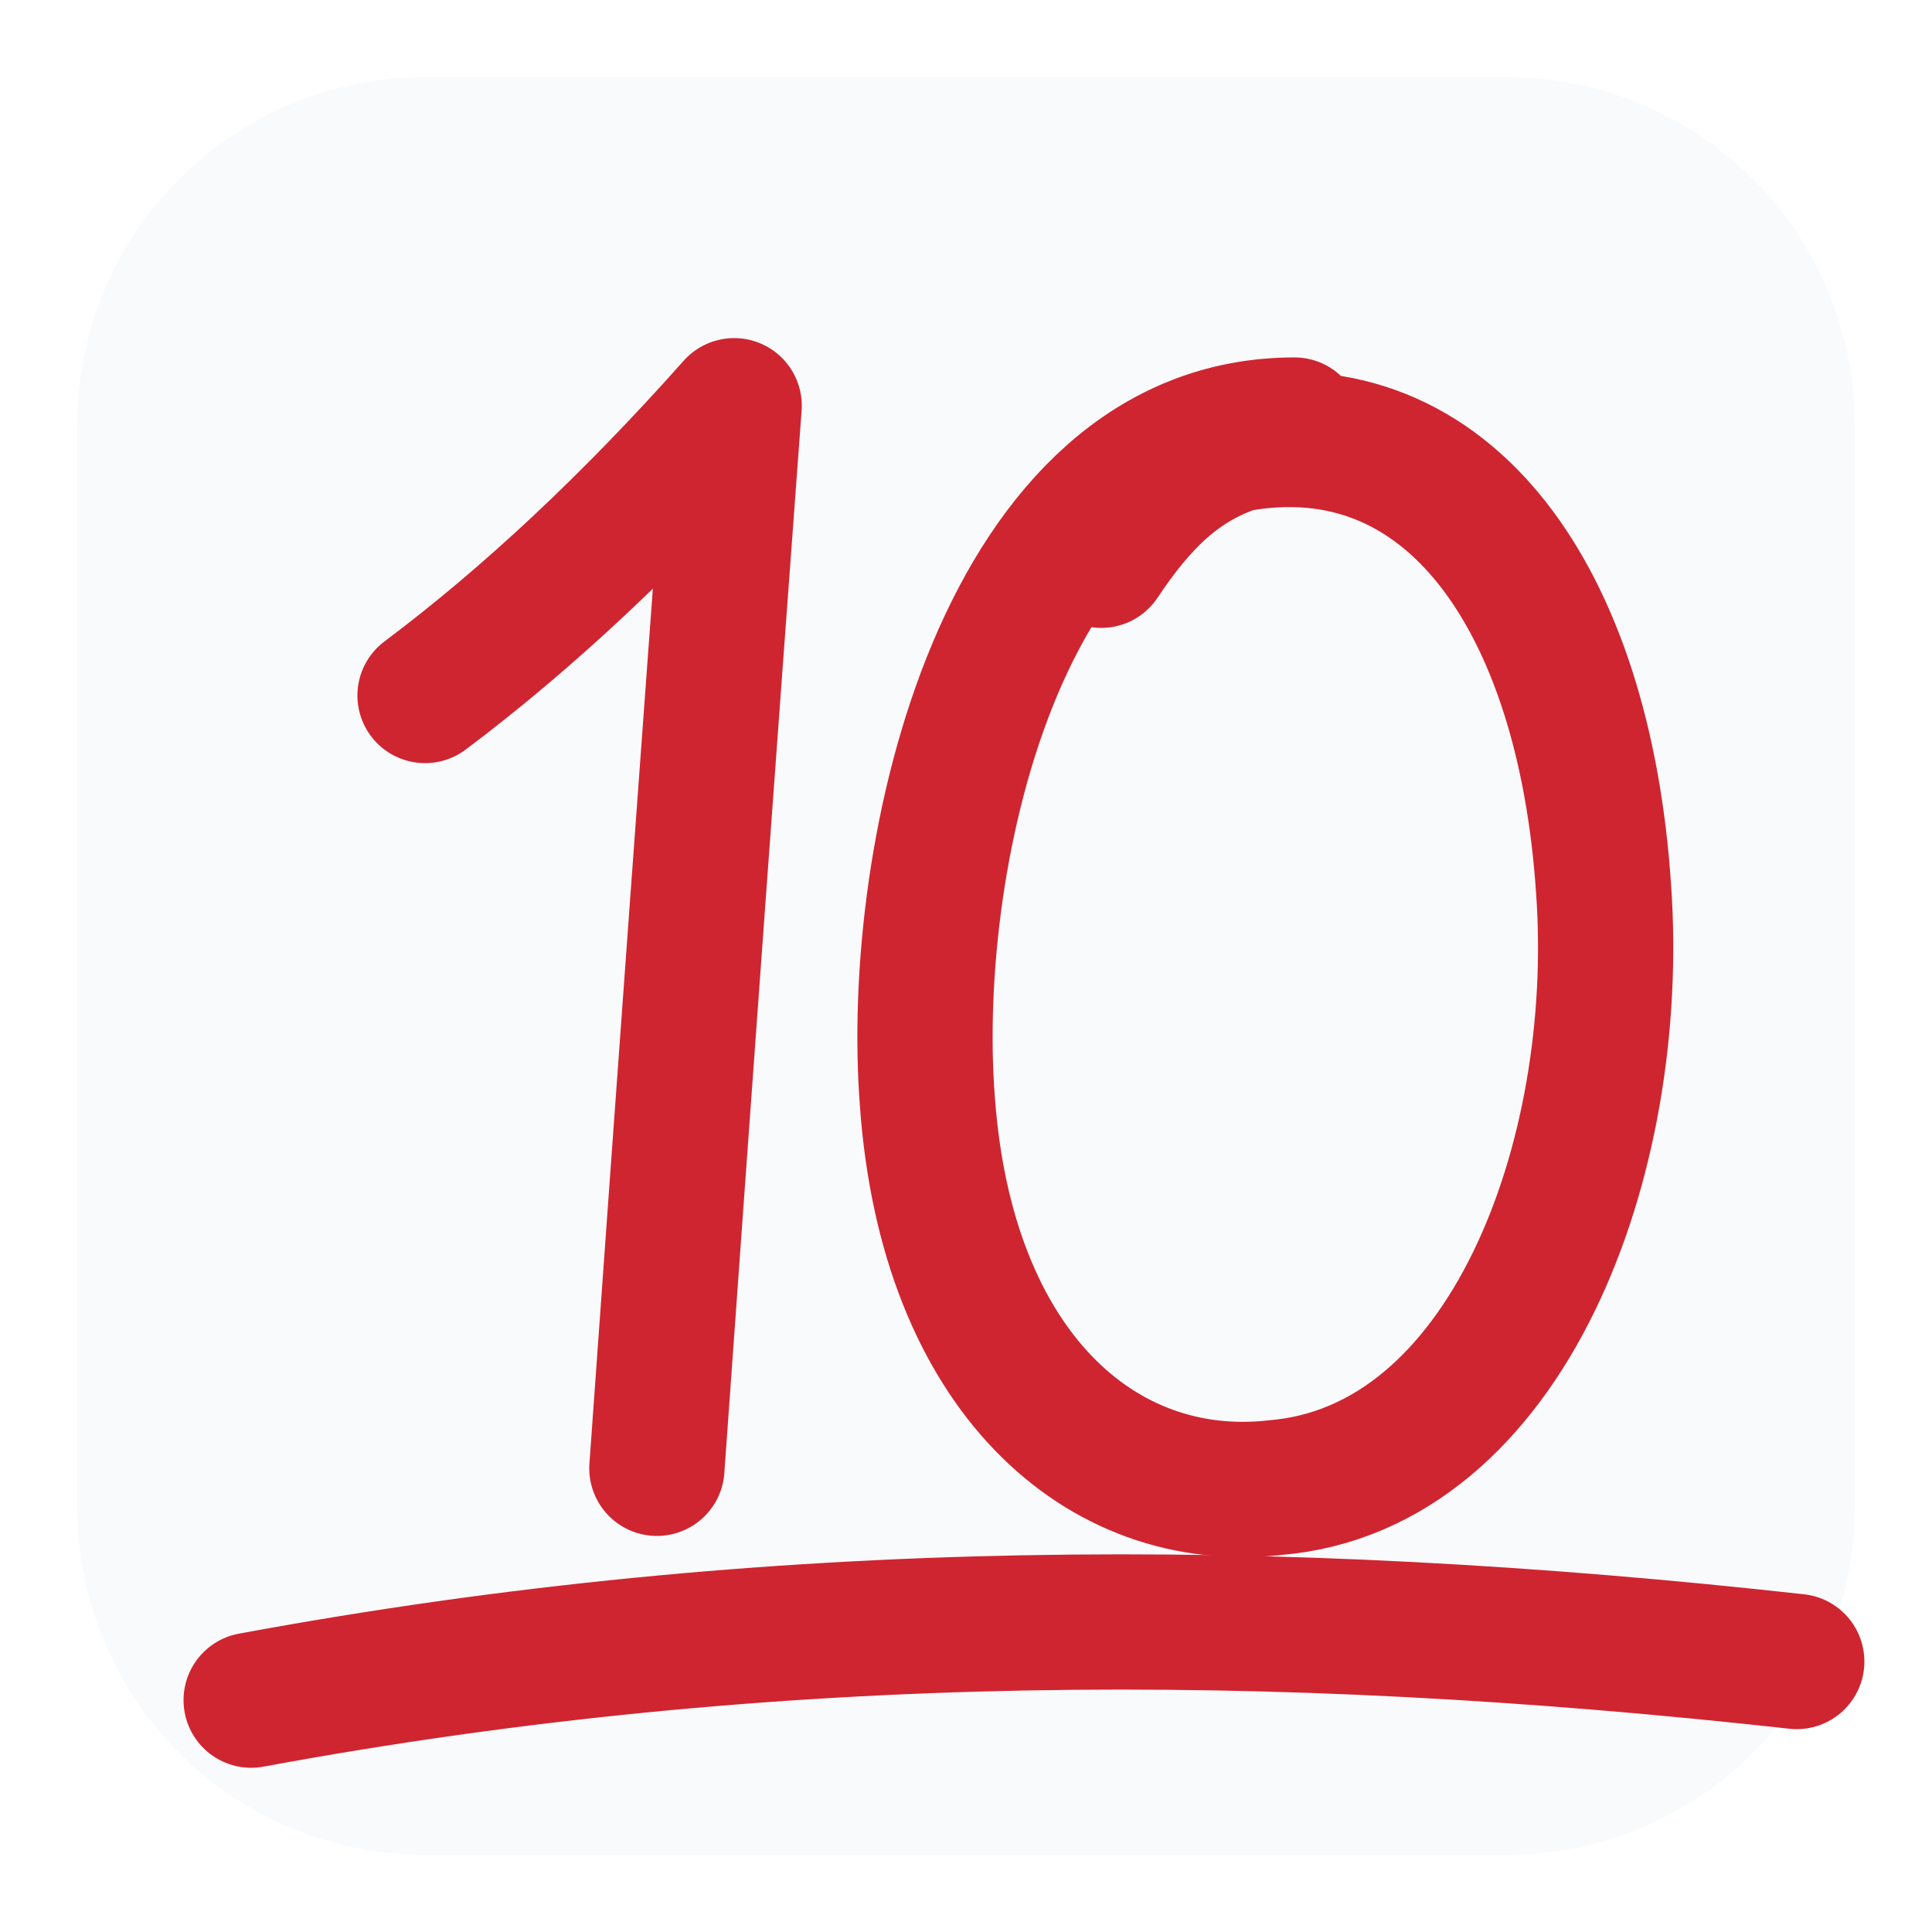
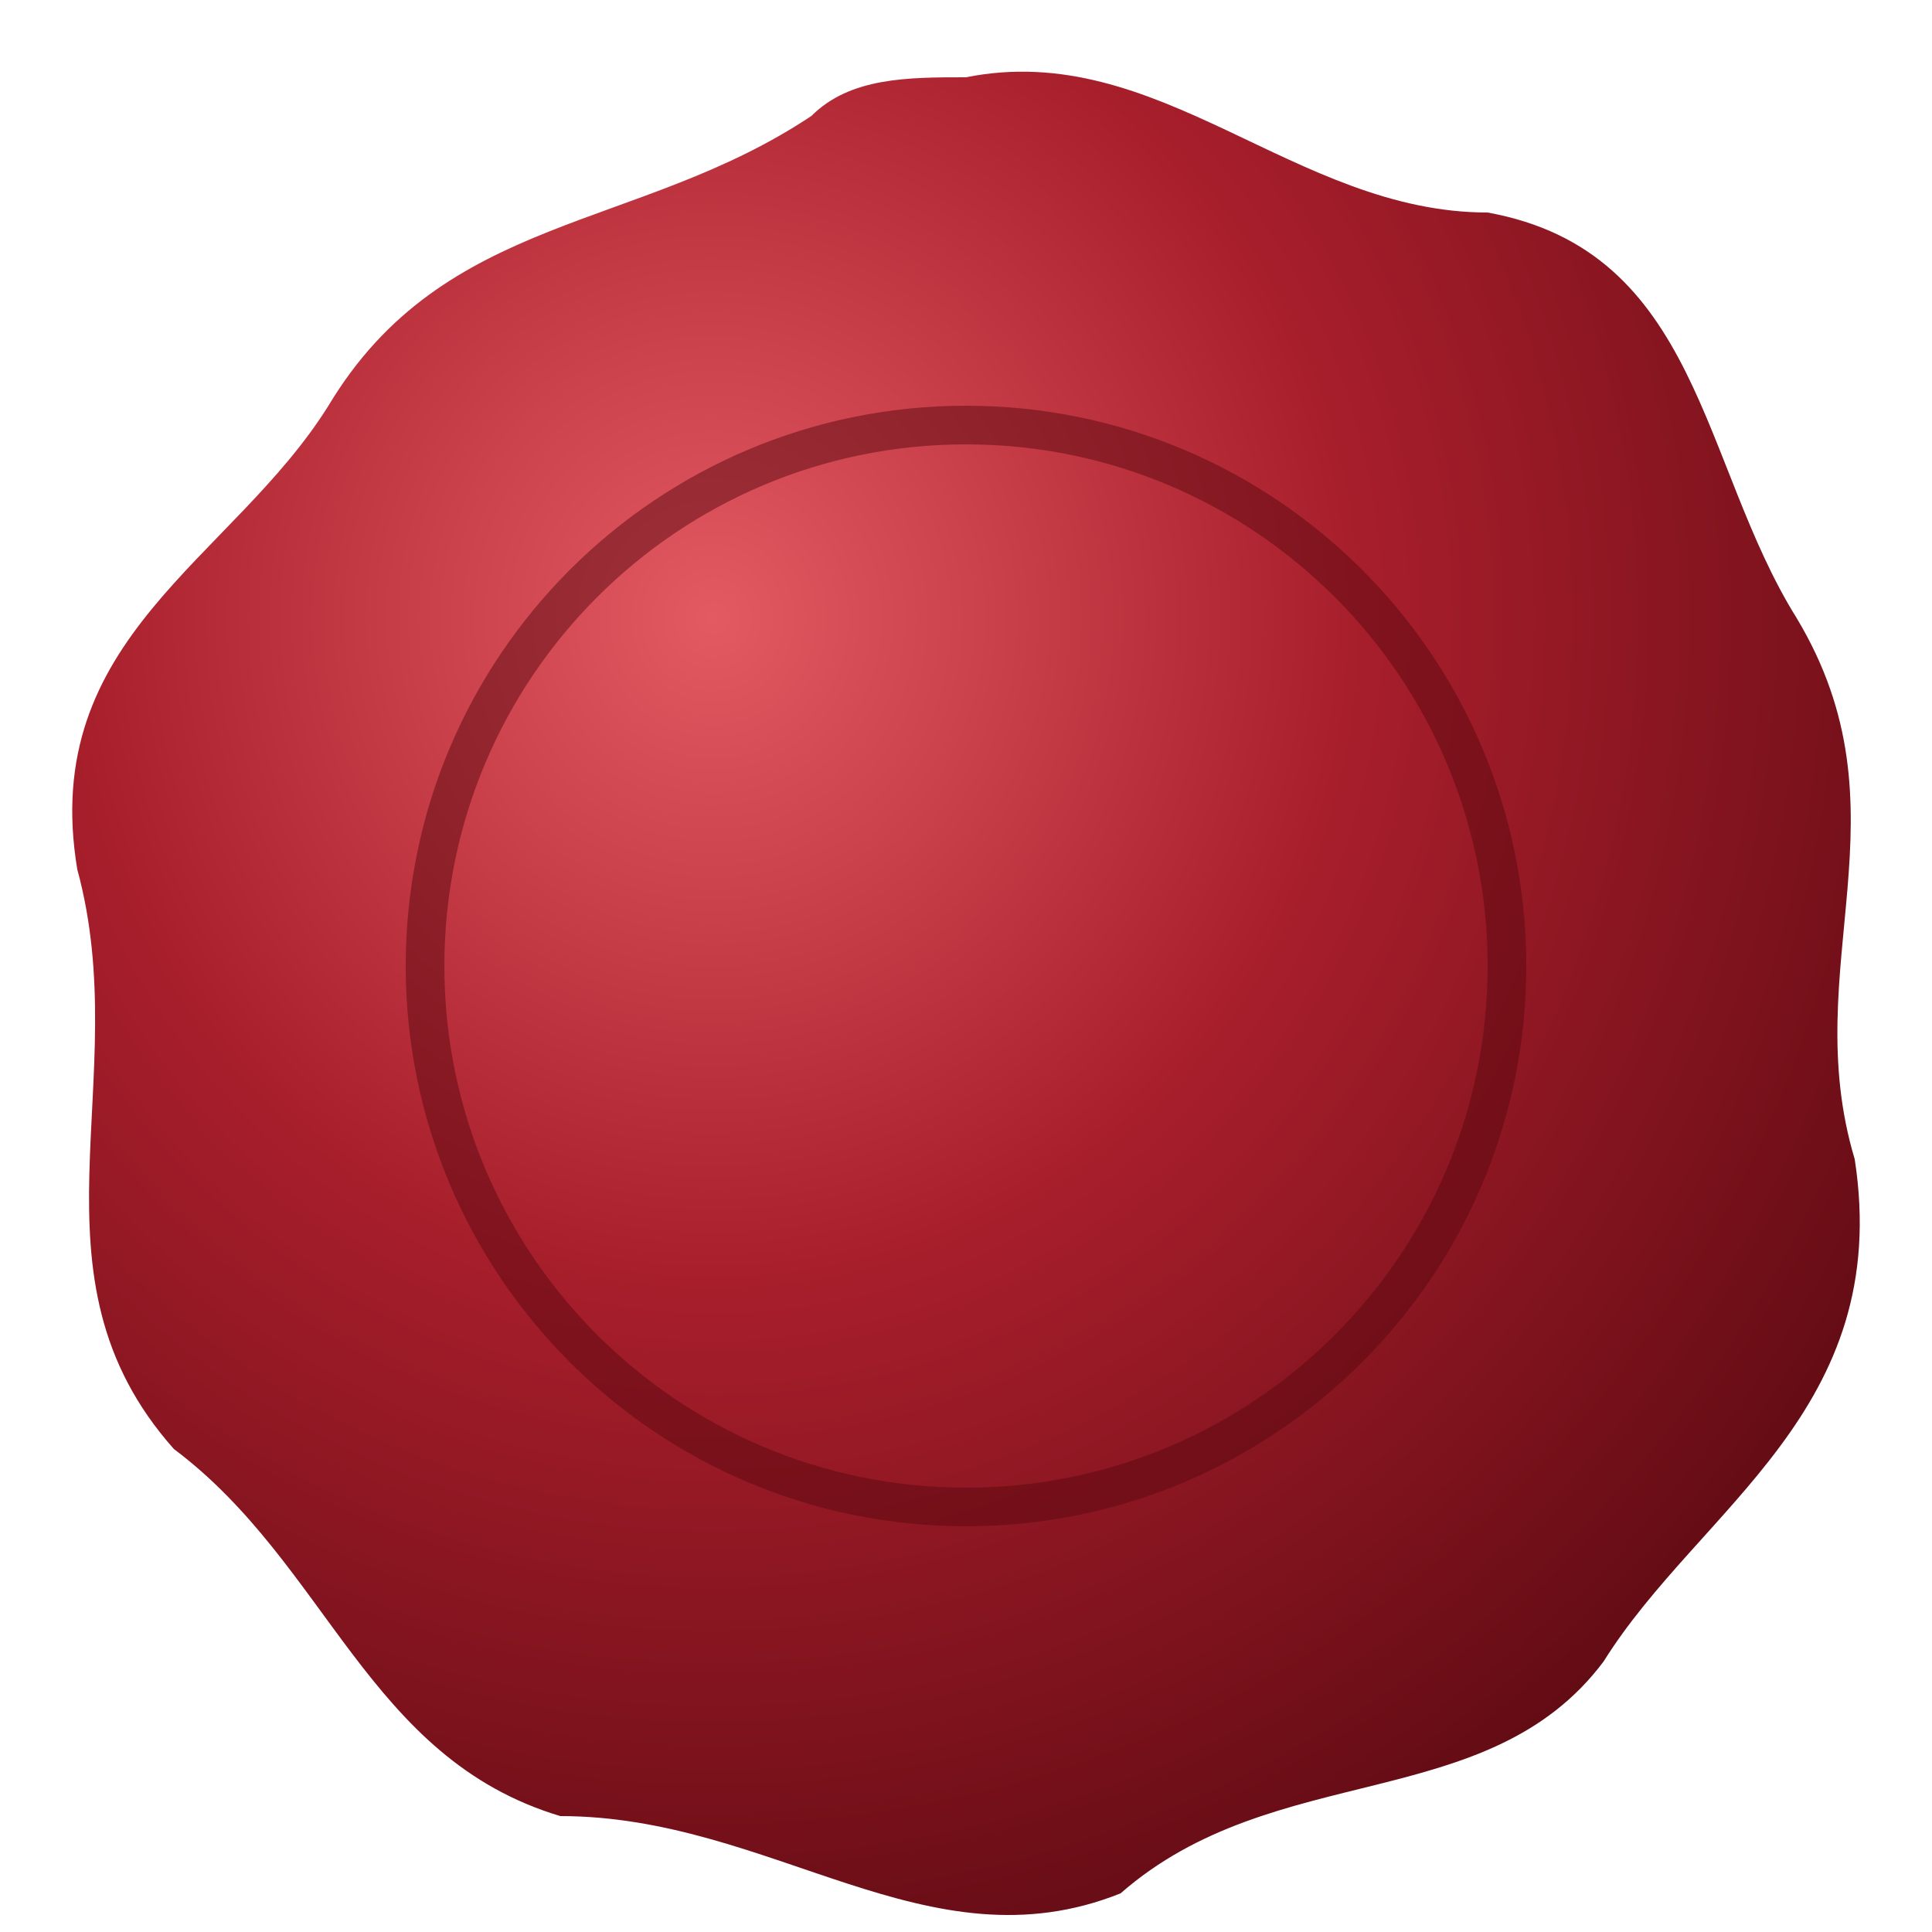
- <svg xmlns="http://www.w3.org/2000/svg" viewBox="0 0 100 100">
-   <rect x="4" y="4" width="92" height="92" rx="18" fill="#f9fafc" />
-   <g fill="none" stroke="#cf2530" stroke-width="7" stroke-linecap="round" stroke-linejoin="round">
-     <path d="M22 36Q30 30 38 21Q36 48 34 76" />
-     <path d="M67 22C52 22 47 44 48 57C49 71 57 78 66 77C78 76 84 60 83 46C82 31 75 21 64 23C61 24 59 26 57 29" />
-     <path d="M13 88C40 83 66 83 93 86" />
-   </g>
+ <svg xmlns="http://www.w3.org/2000/svg" viewBox="-50 -50 100 100">
+   <defs>
+     <radialGradient id="a" cx=".36" cy=".3" r=".8">
+       <stop offset="0" stop-color="#e45a63" />
+       <stop offset=".45" stop-color="#a71e2b" />
+       <stop offset="1" stop-color="#5a0911" />
+     </radialGradient>
+   </defs>
+   <path fill="url(#a)" d="M0-46C10-48 17-39 27-39C38-37 38-26 43-18C49-8 43 0 46 10C48 23 38 28 33 36C27 44 16 41 8 48C-2 52-10 44-21 44C-31 41-33 31-41 25C-49 16-43 6-46-5C-48-17-38-21-33-29C-27-39-17-38-8-44C-6-46-3-46 0-46Z" />
+   <circle r="28" fill="none" stroke="#5a0911" stroke-opacity=".5" stroke-width="2" />
</svg>
